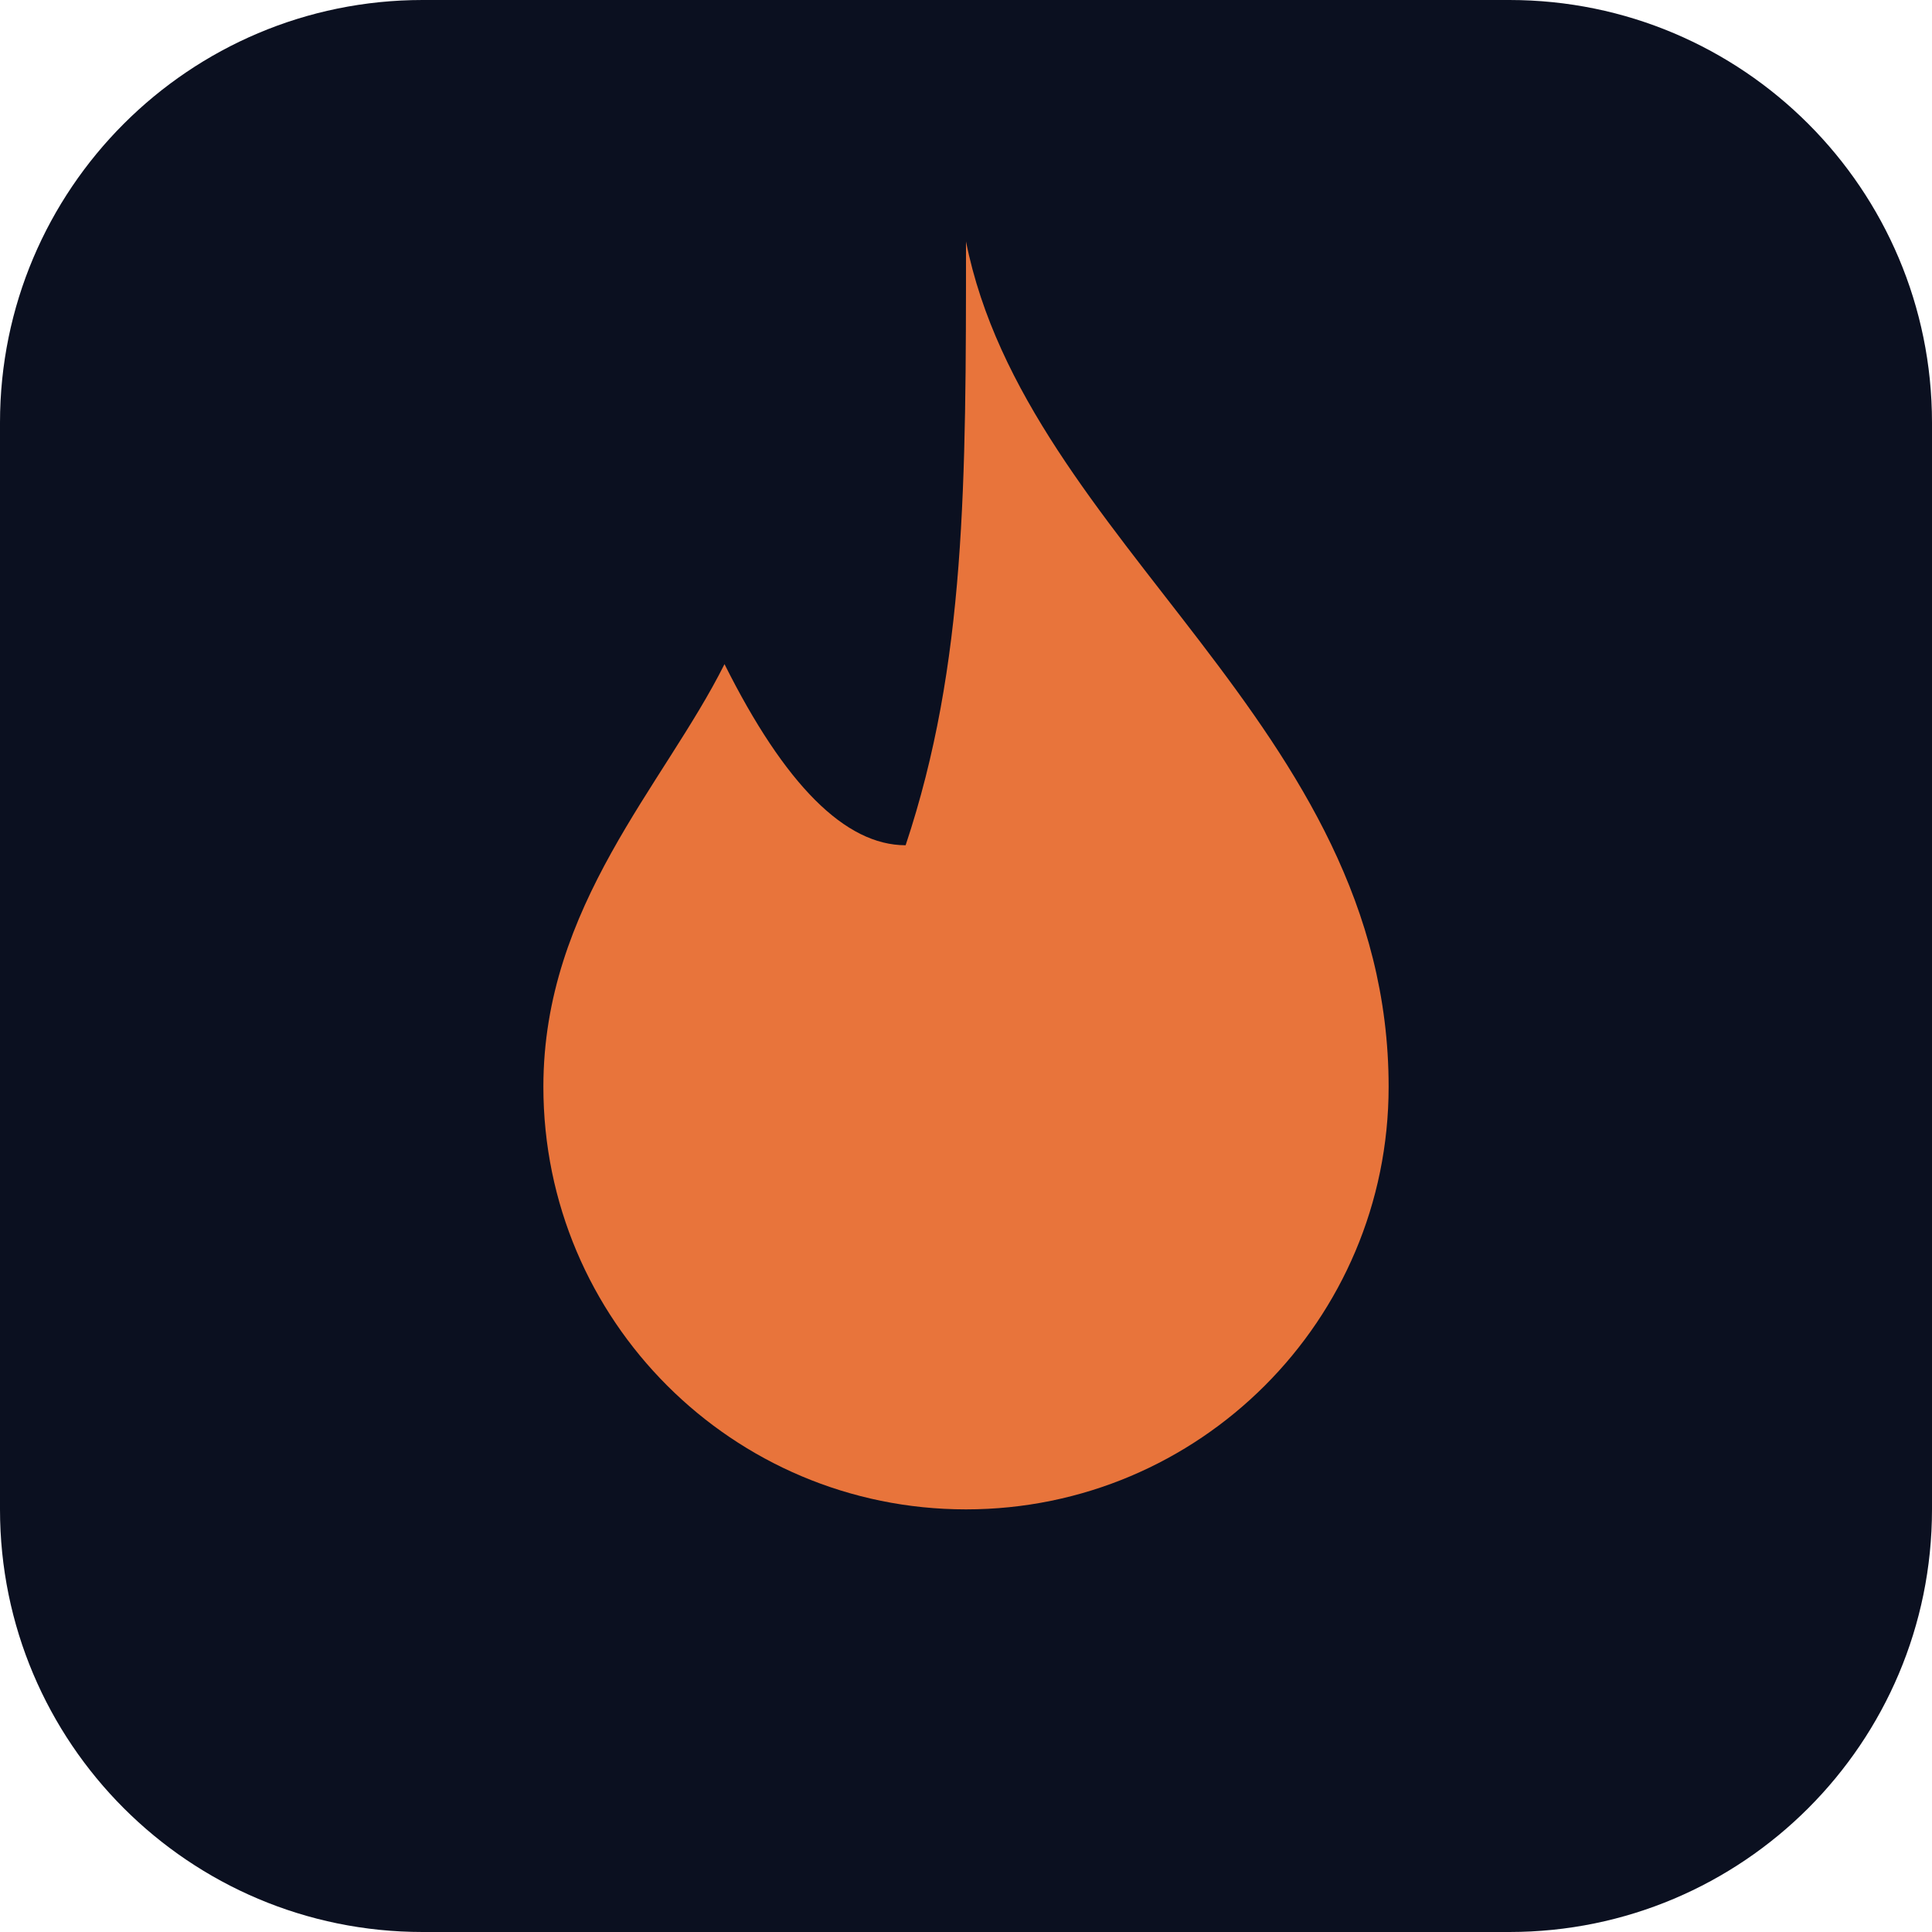
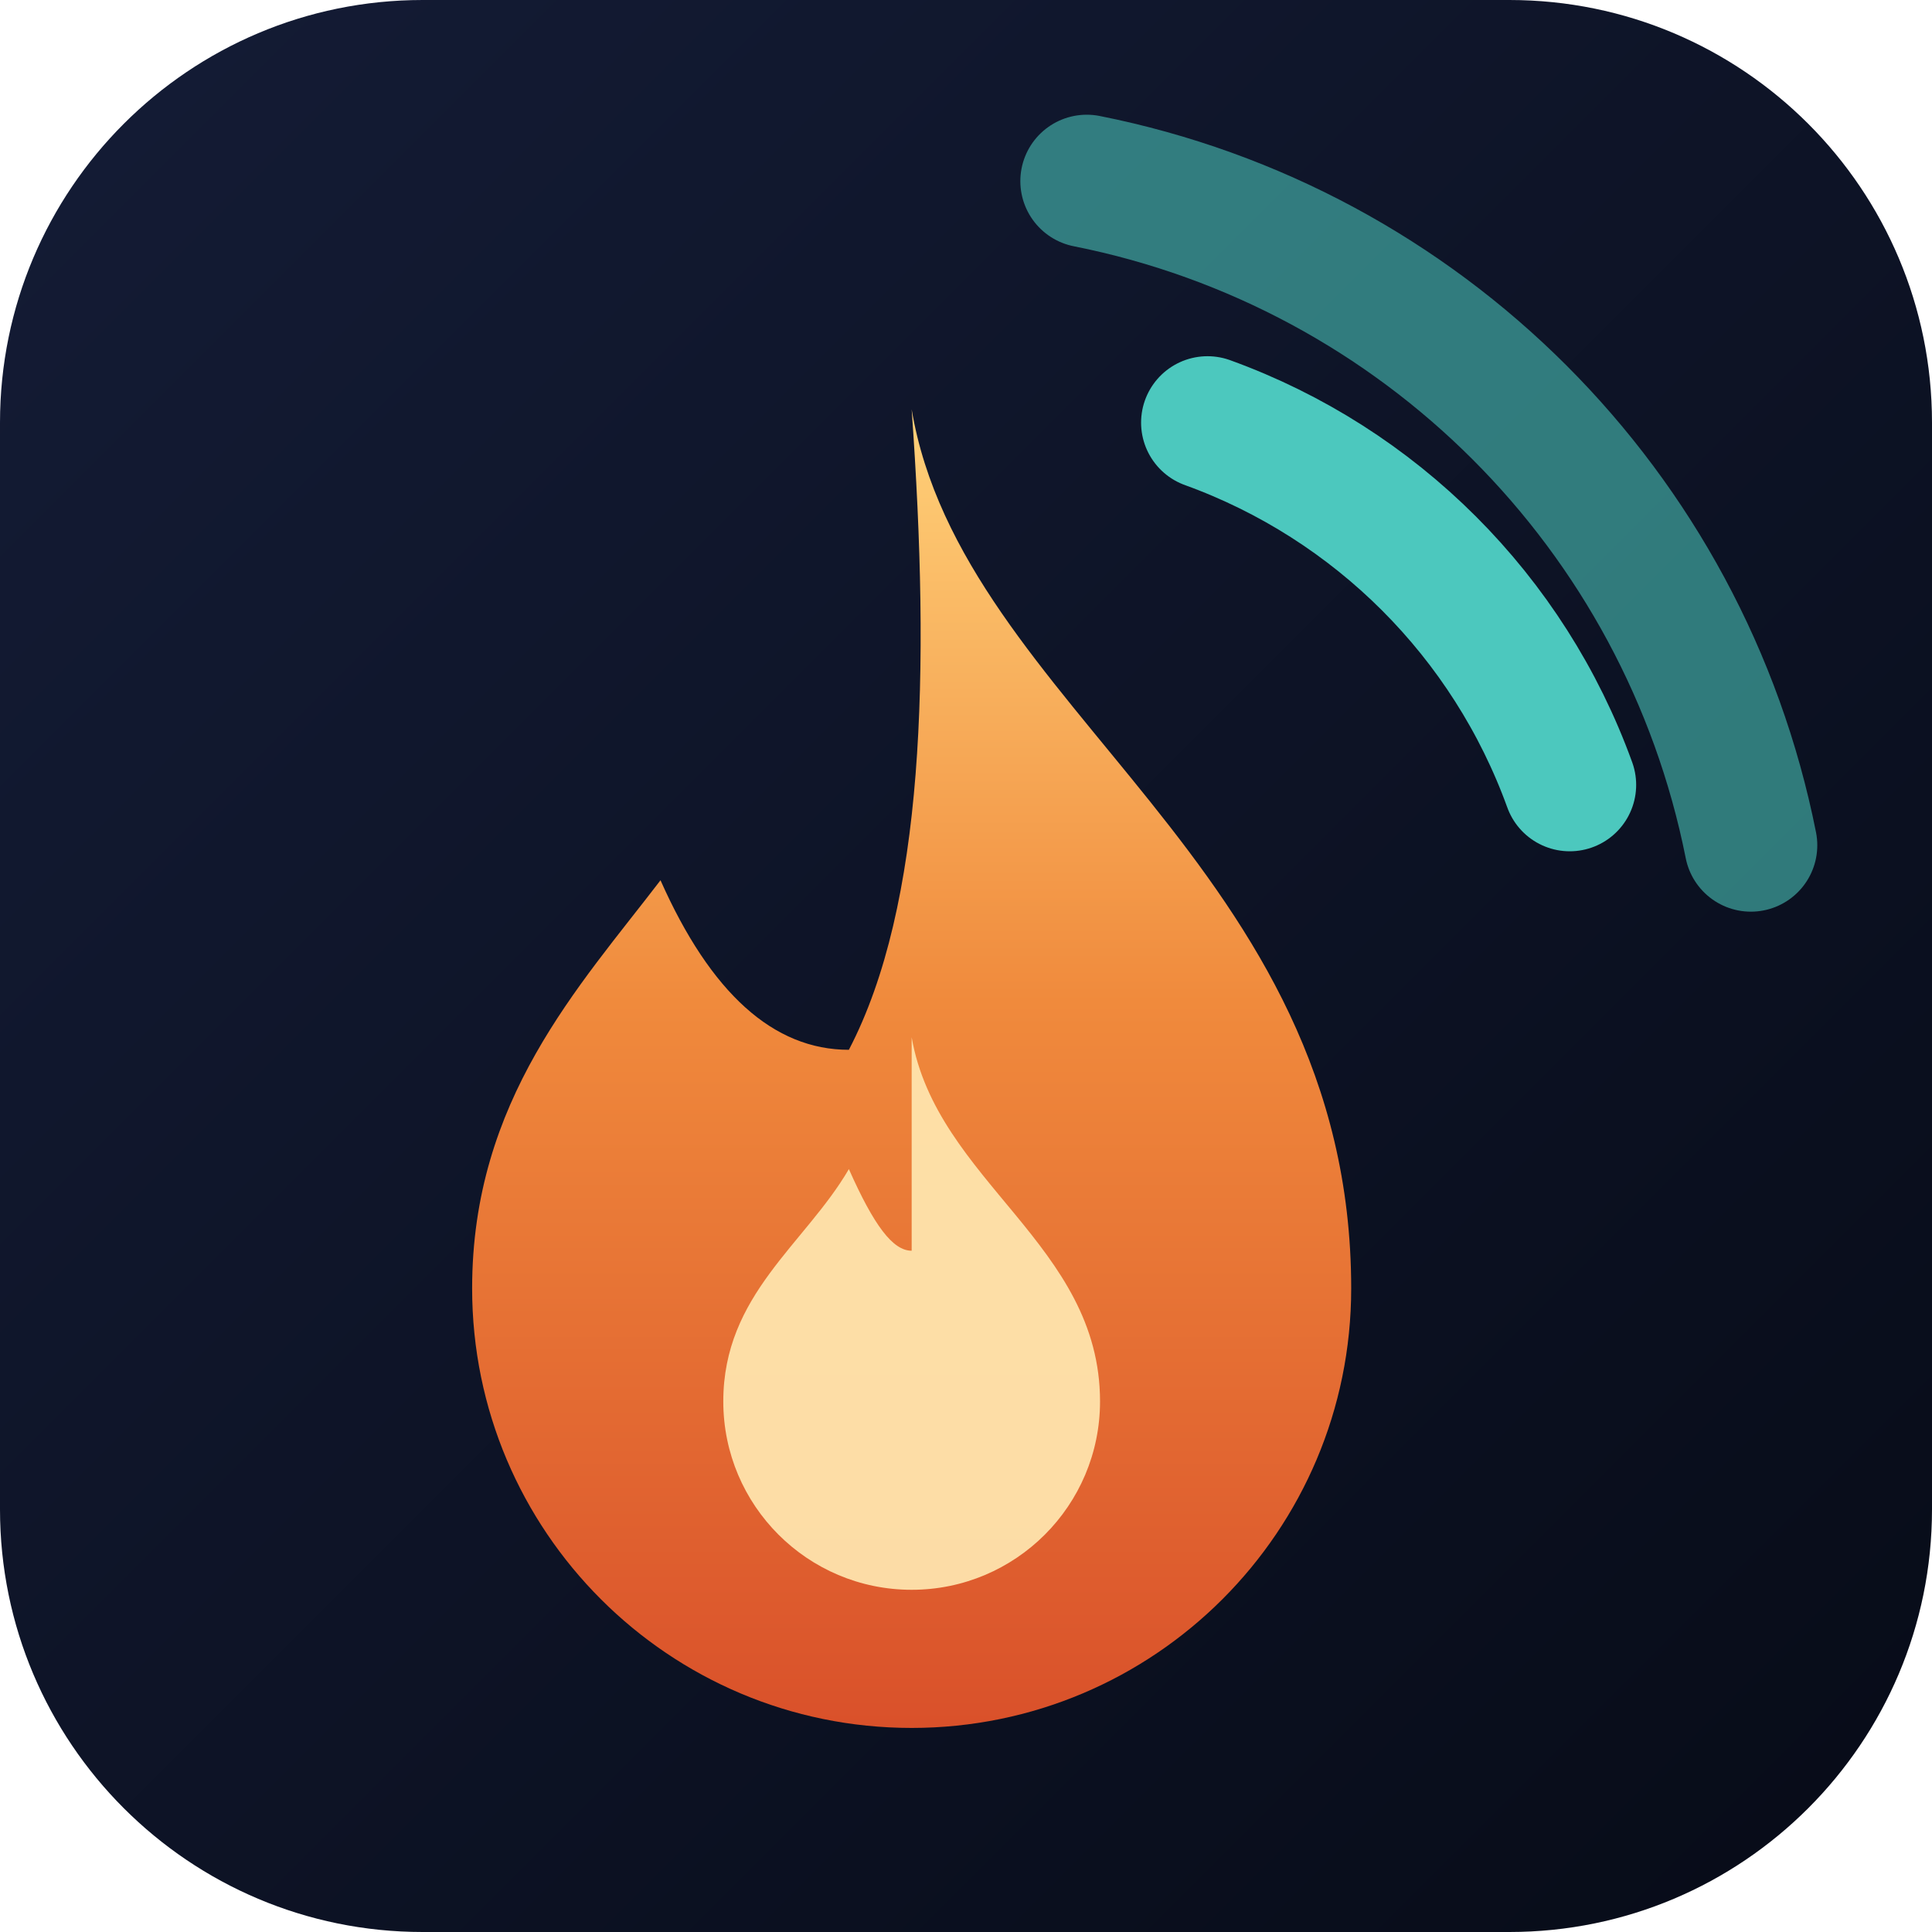
- <svg xmlns="http://www.w3.org/2000/svg" viewBox="0 0 32 32">
-   <rect width="32" height="32" rx="7" fill="#0b1020" />
-   <path d="M16 4c1 5 7 8 7 14a7 7 0 0 1-14 0c0-3 2-5 3-7 1 2 2 3 3 3 1-3 1-6 1-10z" fill="#e8743b" />
+ <svg xmlns="http://www.w3.org/2000/svg" viewBox="0 0 64 64">
+   <defs>
+     <linearGradient id="bg" x1="0" y1="0" x2="1" y2="1">
+       <stop offset="0" stop-color="#141c36" />
+       <stop offset="1" stop-color="#070b17" />
+     </linearGradient>
+     <linearGradient id="fire" x1="0.5" y1="0" x2="0.5" y2="1">
+       <stop offset="0" stop-color="#ffd27a" />
+       <stop offset="0.45" stop-color="#f08a3c" />
+       <stop offset="1" stop-color="#d9502a" />
+     </linearGradient>
+   </defs>
+   <rect width="64" height="64" rx="14" fill="url(#bg)" />
+   <g fill="none" stroke="#4fd1c5" stroke-linecap="round" stroke-width="4.4">
+     <path d="M40 14a20 20 0 0 1 12 12" opacity="0.95" />
+     <path d="M36 6a28 28 0 0 1 22 22" opacity="0.55" />
+   </g>
+   <g transform="translate(-1 -1) scale(1.04)">
+     <path d="M30 14c1.6 9.5 14 14.5 14 28a14 14 0 0 1-28 0c0-6 3.4-9.6 6-13 1.6 3.6 3.6 5.4 6 5.4 2.4-4.6 2.6-12 2-20.4z" fill="url(#fire)" />
+     <path d="M30 34c.8 4.6 6 6.6 6 11.6a6 6 0 0 1-12 0c0-3.4 2.6-5 4-7.4.8 1.8 1.4 2.6 2 2.6z" fill="#ffe7b0" opacity="0.92" />
+   </g>
</svg>
